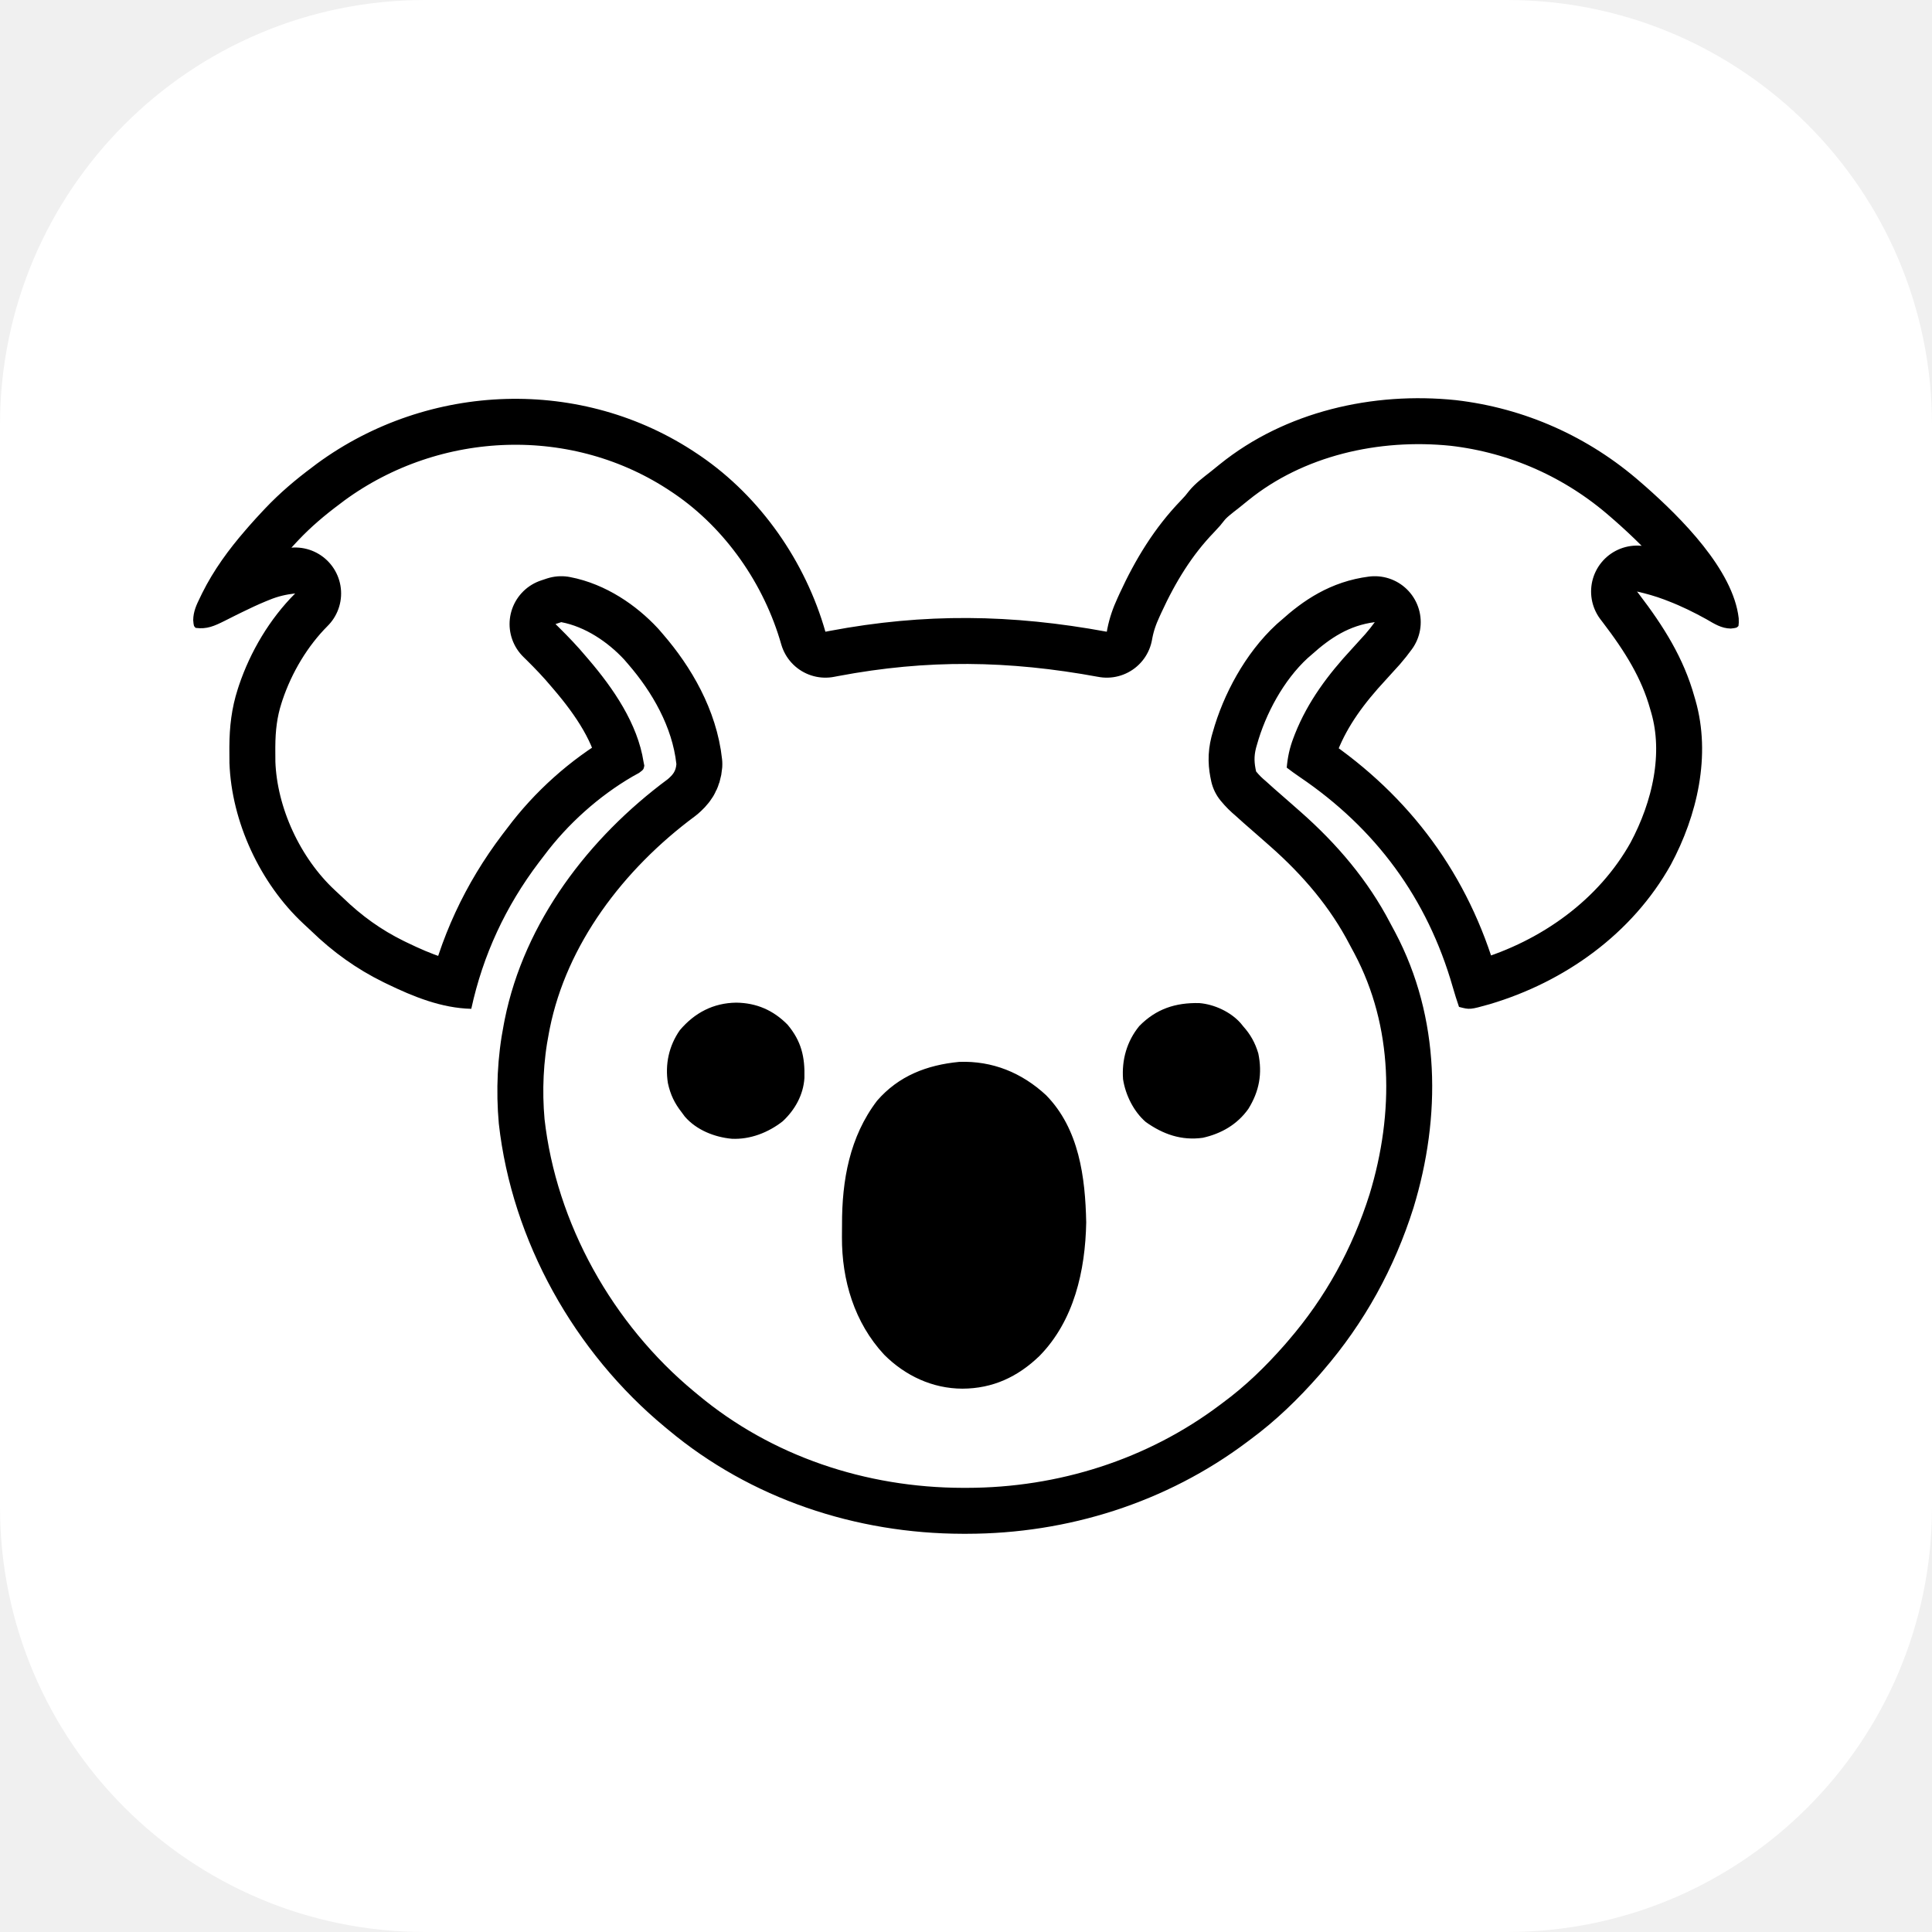
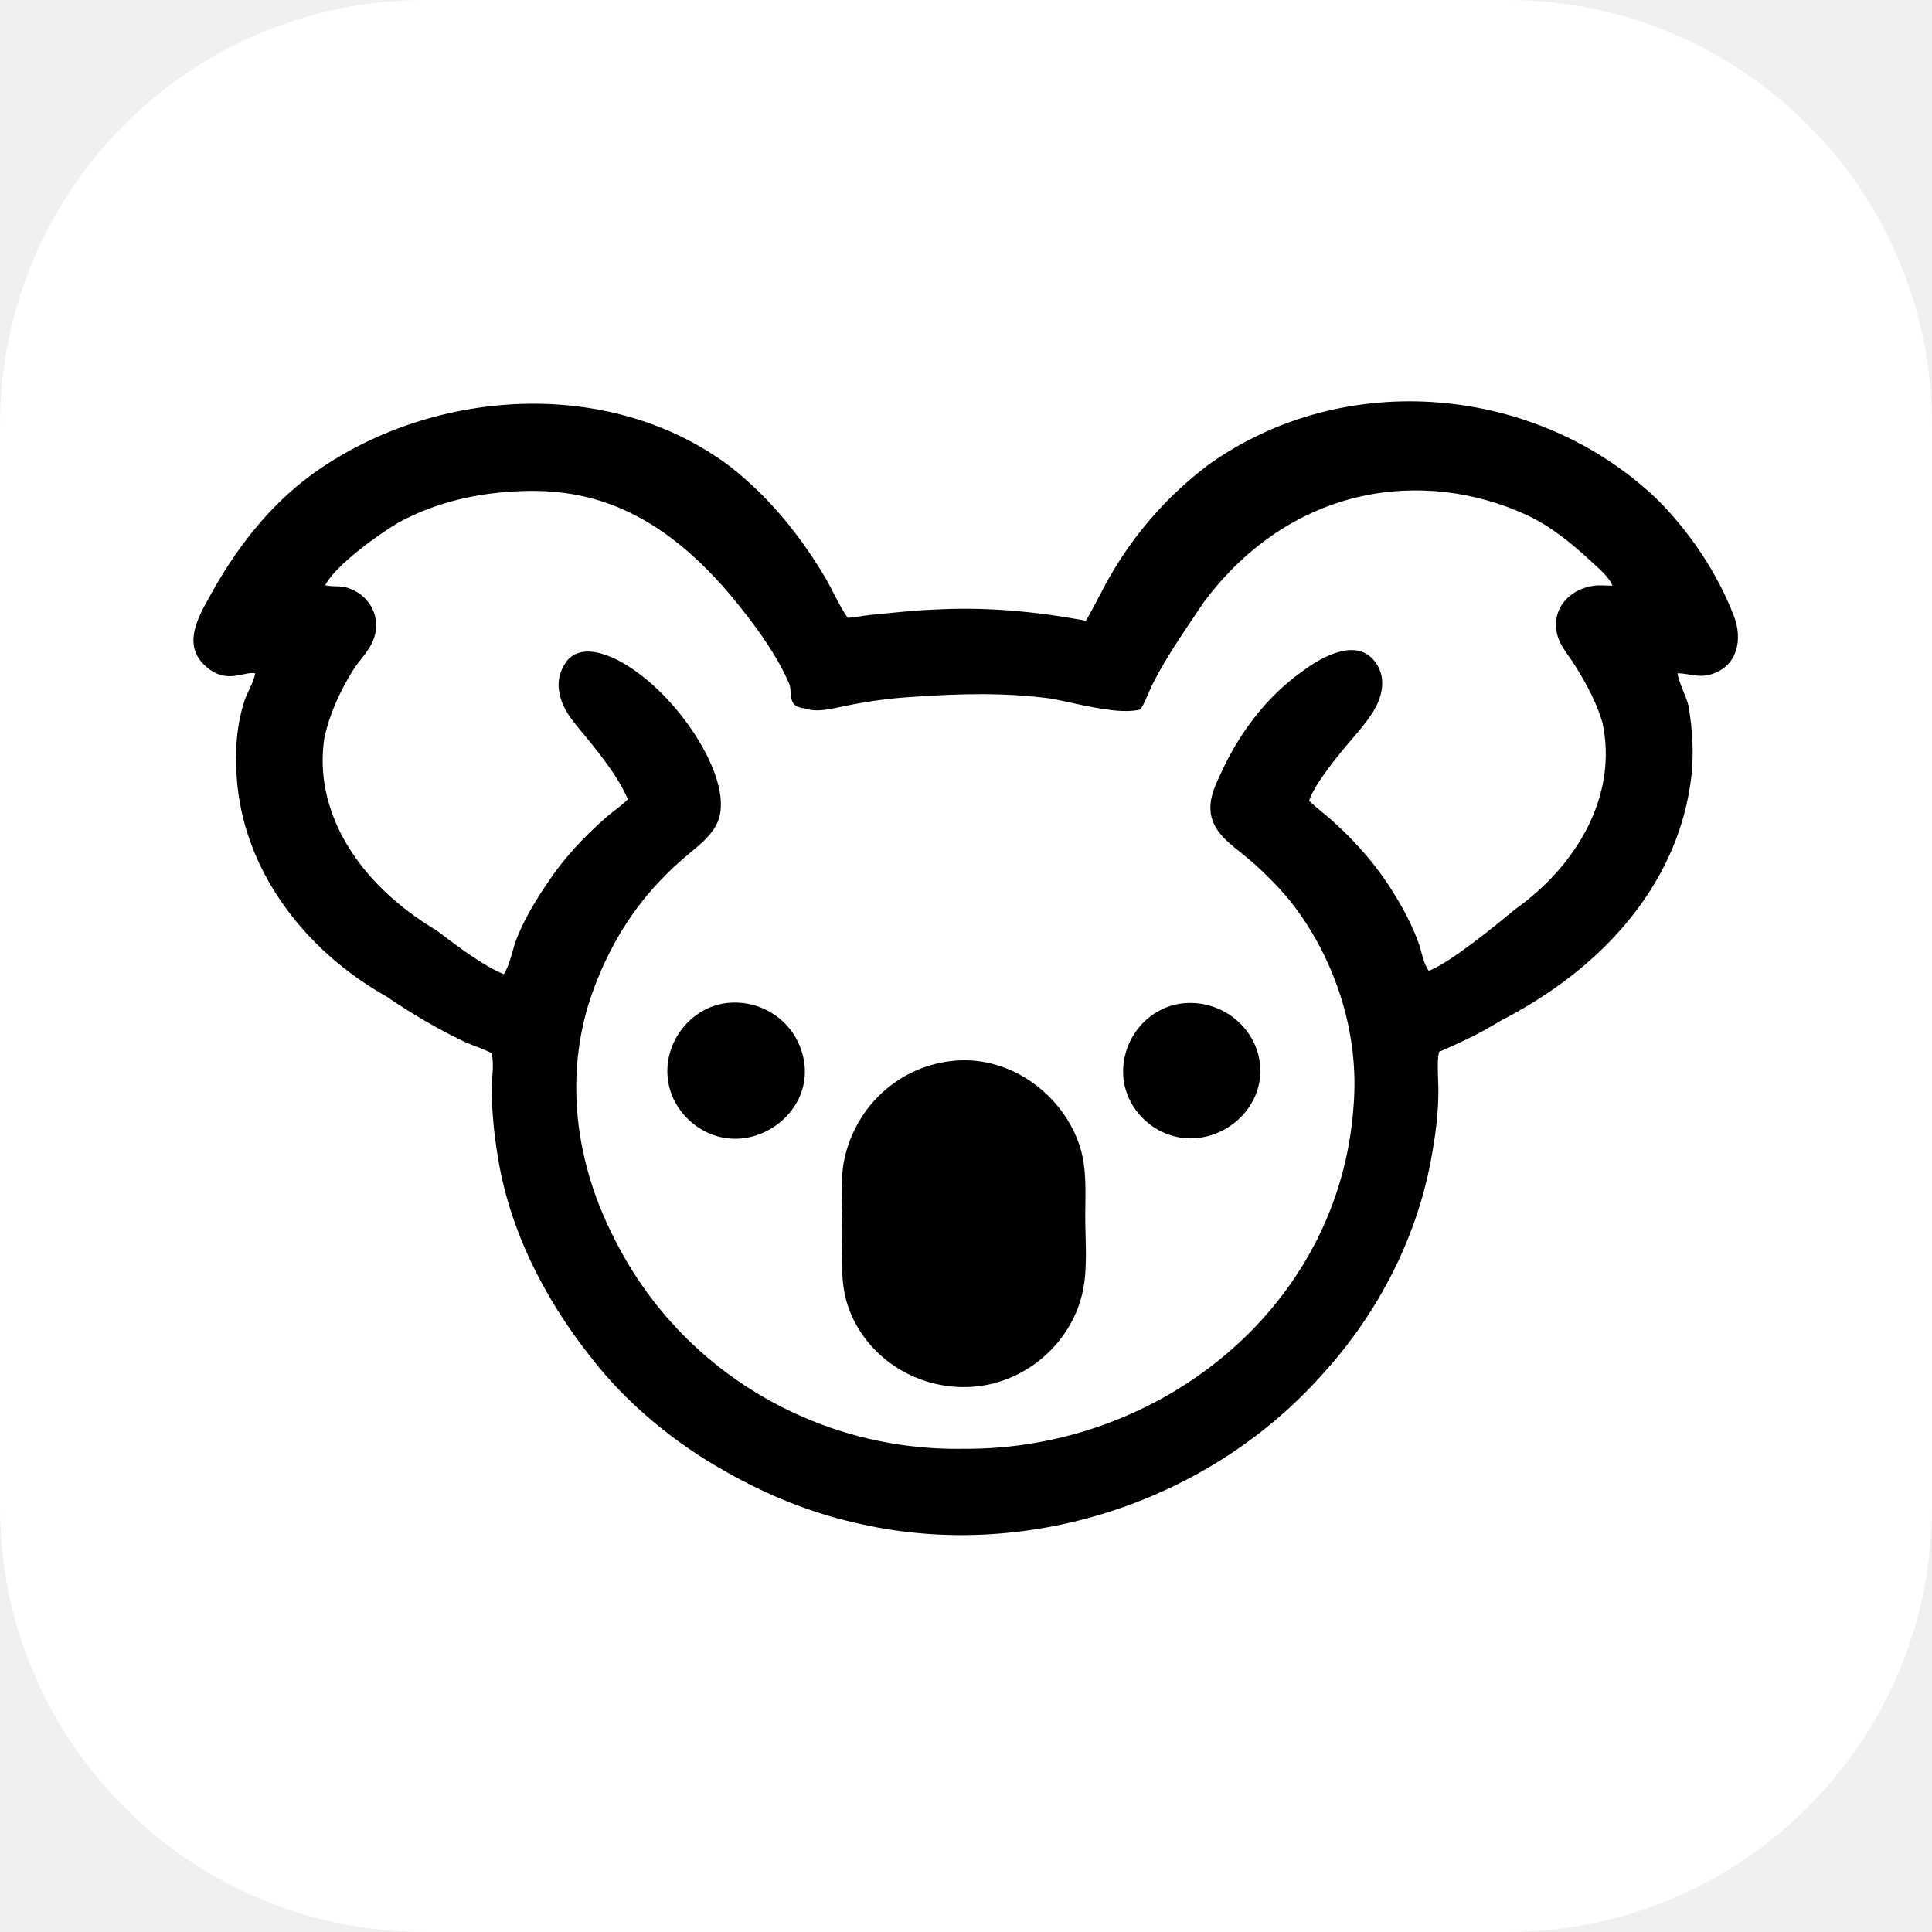
<svg xmlns="http://www.w3.org/2000/svg" viewBox="119.797 116.981 1009.301 1009.301" role="img" aria-label="Kody">
  <style>
    .plate { fill: #ffffff; }
    .dark { display: none; }
    @media (prefers-color-scheme: dark) {
      .plate { fill: #000000; }
      .light { display: none; }
      .dark { display: inline; }
    }
  </style>
-   <defs>
-     <clipPath id="kody-favicon-clip">
-       <path transform="translate(484 354)" d="M0 0 C0.56 0.376 1.12 0.752 1.696 1.139 C33.221 22.698 56.595 56.445 67 93 C67.356 92.932 67.356 92.932 69.158 92.589 C118.866 83.196 164.325 83.851 214 93 C214.102 92.45 214.205 91.901 214.31 91.334 C215.457 85.653 217.203 80.63 219.625 75.375 C219.98 74.596 220.335 73.818 220.7 73.016 C228.964 55.098 238.861 38.79 252.625 24.516 C255 22 255 22 257.004 19.434 C260.285 15.433 264.394 12.424 268.439 9.237 C269.988 8.01 271.518 6.762 273.047 5.512 C307.28 -22.107 353.115 -32.463 396.312 -27.984 C432.313 -23.827 465.739 -8.902 493 15 C493.837 15.727 494.673 16.454 495.535 17.203 C513.717 33.277 541.257 60.549 544.125 86 C544.195 88.313 544.195 88.313 544 90 C543 91 543 91 539.988 91.348 C535.028 91.268 531.386 88.865 527.188 86.438 C520.701 82.855 514.233 79.658 507.312 77 C506.595 76.722 505.878 76.444 505.139 76.158 C500.499 74.418 495.831 73.1 491 72 C491.368 72.48 491.736 72.96 492.115 73.454 C504.813 90.092 515.344 106.679 521 127 C521.178 127.606 521.356 128.211 521.539 128.835 C529.761 157.62 522.464 188.971 508.663 214.707 C488.526 250.79 453.243 275.96 413.997 287.594 C403.677 290.486 403.677 290.486 398 289 C396.819 285.568 395.734 282.127 394.738 278.637 C381.479 232.335 354.488 195.777 314.742 168.875 C312.445 167.305 310.209 165.691 308 164 C308.483 158.511 309.527 153.642 311.5 148.5 C311.761 147.817 312.021 147.134 312.29 146.431 C319.053 129.39 329.635 115.343 342 102 C343.631 100.214 345.254 98.42 346.875 96.625 C347.594 95.834 348.314 95.042 349.055 94.227 C350.813 92.214 352.431 90.161 354 88 C340.628 89.716 330.757 96.226 321 105 C320.303 105.603 319.605 106.207 318.887 106.828 C306.429 118.312 296.957 135.84 292.438 152.062 C292.353 152.36 292.353 152.36 291.926 153.865 C290.828 158.287 291.028 161.621 292 166 C293.634 167.991 295.051 169.375 297 171 C298.439 172.291 299.876 173.582 301.312 174.875 C304.134 177.367 306.97 179.843 309.812 182.312 C311.21 183.539 312.606 184.769 314 186 C314.426 186.374 314.852 186.749 315.292 187.134 C334.204 203.819 350.408 222.794 362.089 245.251 C362.917 246.842 363.774 248.418 364.633 249.992 C388.301 294.726 388.744 346.346 374.215 393.945 C364.261 425.463 348.62 453.956 327 479 C326.331 479.78 325.662 480.56 324.973 481.363 C314.033 493.81 302.346 505.169 289 515 C288.44 515.421 287.88 515.842 287.303 516.275 C245.121 547.948 193.509 564.203 140.938 564.25 C140.246 564.251 139.554 564.251 138.841 564.252 C82.943 564.167 28.087 545.992 -15 510 C-15.581 509.521 -16.162 509.041 -16.76 508.547 C-64.062 469.424 -96.743 411.298 -103.613 350.012 C-105.171 332.606 -104.367 315.131 -101 298 C-100.844 297.195 -100.689 296.389 -100.528 295.56 C-90.246 244.559 -56.577 200.563 -15.352 170.039 C-12.587 167.642 -11.154 165.853 -10.848 162.168 C-12.95 142.786 -23.446 124.513 -36 110 C-36.706 109.18 -37.413 108.36 -38.141 107.516 C-46.727 98.293 -58.456 90.383 -71 88 C-71.99 88.33 -72.98 88.66 -74 89 C-73.432 89.557 -72.863 90.114 -72.277 90.688 C-67.292 95.615 -62.499 100.621 -58 106 C-57.787 106.248 -57.787 106.248 -56.708 107.505 C-43.864 122.518 -31.109 140.999 -28 161 C-27.935 161.329 -27.935 161.329 -27.605 162.992 C-28 165 -28 165 -30.352 166.754 C-31.437 167.368 -32.528 167.97 -33.625 168.562 C-51.401 178.881 -67.716 193.549 -80 210 C-80.889 211.161 -81.779 212.323 -82.668 213.484 C-100.029 236.41 -111.877 261.833 -118 290 C-133.547 289.631 -148.173 283.692 -162 277 C-162.637 276.692 -163.274 276.384 -163.93 276.066 C-178.038 269.128 -190.296 260.29 -201.58 249.365 C-202.958 248.041 -204.36 246.748 -205.77 245.457 C-228.256 224.479 -243.253 192.357 -244.336 161.555 C-244.366 159.328 -244.379 157.102 -244.375 154.875 C-244.374 154.29 -244.374 153.704 -244.373 153.101 C-244.329 142.652 -243.211 132.959 -240 123 C-239.796 122.368 -239.593 121.735 -239.383 121.084 C-233.408 103.327 -223.27 86.27 -210 73 C-214.811 73.547 -219.013 74.518 -223.5 76.375 C-224.119 76.624 -224.738 76.873 -225.375 77.129 C-229.611 78.88 -233.731 80.822 -237.844 82.844 C-238.86 83.342 -239.877 83.841 -240.924 84.354 C-242.945 85.353 -244.959 86.366 -246.967 87.392 C-252.228 90.004 -256.094 91.786 -262 91 C-263 90 -263 90 -263.273 86.938 C-263.198 82.441 -261.593 78.98 -259.625 75 C-259.268 74.264 -258.912 73.528 -258.545 72.769 C-252.573 60.784 -244.754 50.088 -236 40 C-235.294 39.183 -234.587 38.365 -233.859 37.523 C-231.612 34.977 -229.326 32.474 -227 30 C-226.558 29.529 -226.116 29.059 -225.661 28.574 C-218.046 20.541 -209.872 13.605 -201 7 C-200.194 6.388 -199.389 5.775 -198.559 5.145 C-140.28 -37.526 -60.107 -40.452 0 0 Z" />
-     </clipPath>
-   </defs>
  <rect class="plate" x="119.797" y="116.981" width="1009.301" height="1009.301" rx="222.046" fill="#ffffff" />
  <g class="light">
-     <g clip-path="url(#kody-favicon-clip)">
-       <path fill="none" stroke="#000000" stroke-width="48" stroke-linejoin="round" transform="translate(484 354)" d="M0 0 C0.56 0.376 1.12 0.752 1.696 1.139 C33.221 22.698 56.595 56.445 67 93 C67.356 92.932 67.356 92.932 69.158 92.589 C118.866 83.196 164.325 83.851 214 93 C214.102 92.45 214.205 91.901 214.31 91.334 C215.457 85.653 217.203 80.63 219.625 75.375 C219.98 74.596 220.335 73.818 220.7 73.016 C228.964 55.098 238.861 38.79 252.625 24.516 C255 22 255 22 257.004 19.434 C260.285 15.433 264.394 12.424 268.439 9.237 C269.988 8.01 271.518 6.762 273.047 5.512 C307.28 -22.107 353.115 -32.463 396.312 -27.984 C432.313 -23.827 465.739 -8.902 493 15 C493.837 15.727 494.673 16.454 495.535 17.203 C513.717 33.277 541.257 60.549 544.125 86 C544.195 88.313 544.195 88.313 544 90 C543 91 543 91 539.988 91.348 C535.028 91.268 531.386 88.865 527.188 86.438 C520.701 82.855 514.233 79.658 507.312 77 C506.595 76.722 505.878 76.444 505.139 76.158 C500.499 74.418 495.831 73.1 491 72 C491.368 72.48 491.736 72.96 492.115 73.454 C504.813 90.092 515.344 106.679 521 127 C521.178 127.606 521.356 128.211 521.539 128.835 C529.761 157.62 522.464 188.971 508.663 214.707 C488.526 250.79 453.243 275.96 413.997 287.594 C403.677 290.486 403.677 290.486 398 289 C396.819 285.568 395.734 282.127 394.738 278.637 C381.479 232.335 354.488 195.777 314.742 168.875 C312.445 167.305 310.209 165.691 308 164 C308.483 158.511 309.527 153.642 311.5 148.5 C311.761 147.817 312.021 147.134 312.29 146.431 C319.053 129.39 329.635 115.343 342 102 C343.631 100.214 345.254 98.42 346.875 96.625 C347.594 95.834 348.314 95.042 349.055 94.227 C350.813 92.214 352.431 90.161 354 88 C340.628 89.716 330.757 96.226 321 105 C320.303 105.603 319.605 106.207 318.887 106.828 C306.429 118.312 296.957 135.84 292.438 152.062 C292.353 152.36 292.353 152.36 291.926 153.865 C290.828 158.287 291.028 161.621 292 166 C293.634 167.991 295.051 169.375 297 171 C298.439 172.291 299.876 173.582 301.312 174.875 C304.134 177.367 306.97 179.843 309.812 182.312 C311.21 183.539 312.606 184.769 314 186 C314.426 186.374 314.852 186.749 315.292 187.134 C334.204 203.819 350.408 222.794 362.089 245.251 C362.917 246.842 363.774 248.418 364.633 249.992 C388.301 294.726 388.744 346.346 374.215 393.945 C364.261 425.463 348.62 453.956 327 479 C326.331 479.78 325.662 480.56 324.973 481.363 C314.033 493.81 302.346 505.169 289 515 C288.44 515.421 287.88 515.842 287.303 516.275 C245.121 547.948 193.509 564.203 140.938 564.25 C140.246 564.251 139.554 564.251 138.841 564.252 C82.943 564.167 28.087 545.992 -15 510 C-15.581 509.521 -16.162 509.041 -16.76 508.547 C-64.062 469.424 -96.743 411.298 -103.613 350.012 C-105.171 332.606 -104.367 315.131 -101 298 C-100.844 297.195 -100.689 296.389 -100.528 295.56 C-90.246 244.559 -56.577 200.563 -15.352 170.039 C-12.587 167.642 -11.154 165.853 -10.848 162.168 C-12.95 142.786 -23.446 124.513 -36 110 C-36.706 109.18 -37.413 108.36 -38.141 107.516 C-46.727 98.293 -58.456 90.383 -71 88 C-71.99 88.33 -72.98 88.66 -74 89 C-73.432 89.557 -72.863 90.114 -72.277 90.688 C-67.292 95.615 -62.499 100.621 -58 106 C-57.787 106.248 -57.787 106.248 -56.708 107.505 C-43.864 122.518 -31.109 140.999 -28 161 C-27.935 161.329 -27.935 161.329 -27.605 162.992 C-28 165 -28 165 -30.352 166.754 C-31.437 167.368 -32.528 167.97 -33.625 168.562 C-51.401 178.881 -67.716 193.549 -80 210 C-80.889 211.161 -81.779 212.323 -82.668 213.484 C-100.029 236.41 -111.877 261.833 -118 290 C-133.547 289.631 -148.173 283.692 -162 277 C-162.637 276.692 -163.274 276.384 -163.93 276.066 C-178.038 269.128 -190.296 260.29 -201.58 249.365 C-202.958 248.041 -204.36 246.748 -205.77 245.457 C-228.256 224.479 -243.253 192.357 -244.336 161.555 C-244.366 159.328 -244.379 157.102 -244.375 154.875 C-244.374 154.29 -244.374 153.704 -244.373 153.101 C-244.329 142.652 -243.211 132.959 -240 123 C-239.796 122.368 -239.593 121.735 -239.383 121.084 C-233.408 103.327 -223.27 86.27 -210 73 C-214.811 73.547 -219.013 74.518 -223.5 76.375 C-224.119 76.624 -224.738 76.873 -225.375 77.129 C-229.611 78.88 -233.731 80.822 -237.844 82.844 C-238.86 83.342 -239.877 83.841 -240.924 84.354 C-242.945 85.353 -244.959 86.366 -246.967 87.392 C-252.228 90.004 -256.094 91.786 -262 91 C-263 90 -263 90 -263.273 86.938 C-263.198 82.441 -261.593 78.98 -259.625 75 C-259.268 74.264 -258.912 73.528 -258.545 72.769 C-252.573 60.784 -244.754 50.088 -236 40 C-235.294 39.183 -234.587 38.365 -233.859 37.523 C-231.612 34.977 -229.326 32.474 -227 30 C-226.558 29.529 -226.116 29.059 -225.661 28.574 C-218.046 20.541 -209.872 13.605 -201 7 C-200.194 6.388 -199.389 5.775 -198.559 5.145 C-140.28 -37.526 -60.107 -40.452 0 0 Z" />
-     </g>
-     <path fill="#000000" transform="translate(484 354)" d="M-9.055 301.172 C-14.775 309.36 -16.828 318.999 -15.287 328.793 C-13.981 334.831 -11.83 339.31 -8.029 344.153 C-7.506 344.862 -6.983 345.571 -6.445 346.301 C-0.39 353.308 9.043 357.05 18.089 357.889 C27.727 358.345 37.189 354.64 44.698 348.748 C51.115 342.781 55.48 334.929 56.037 326.134 C56.337 315.169 54.48 306.93 47.225 298.279 C39.757 290.709 30.999 286.918 20.446 286.778 C8.455 286.924 -1.317 292.044 -9.055 301.172 Z M230.97 298.999 C224.473 306.934 221.75 316.646 222.494 326.777 C223.752 334.987 228.067 343.726 234.396 349.153 C243.395 355.542 252.978 358.931 264.133 357.381 C273.822 355.226 282.138 350.438 287.944 342.296 C293.665 333.077 295.343 323.842 293.143 313.263 C291.474 307.709 289.084 303.414 285.234 299.106 C284.817 298.591 284.401 298.078 283.972 297.548 C278.741 291.605 270.152 287.629 262.287 287.003 C249.864 286.736 239.778 290.023 230.97 298.999 Z M94 338 C79.64 356.829 75.614 379.665 75.684 402.759 C75.687 404.933 75.664 407.105 75.639 409.279 C75.537 431.725 82.125 453.948 97.693 470.693 C108.686 481.686 122.953 488.398 138.562 488.438 C154.397 488.384 167.43 482.32 178.785 471.395 C196.925 452.946 202.765 426.756 203.25 401.625 C202.774 378.027 199.55 352.706 182.277 335.109 C169.623 323.388 154.265 317.078 136.863 317.723 C120.054 319.351 105.286 324.99 94 338 Z" />
+     <path fill="#000000" fill-rule="evenodd" transform="translate(484 354)" d="M-107.36 313.16C-111.65 310.88 -116.91 309.35 -121.70 307.16C-135.41 300.62 -149.31 292.45 -161.99 283.77C-206.48 258.70 -237.33 216.42 -240.53 169.12C-241.55 155.11 -240.61 141.10 -236.10 127.90C-234.36 123.62 -231.76 119.33 -230.87 114.74C-236.62 113.47 -245.53 120.67 -256.28 111.45C-268.77 100.83 -261.60 86.97 -255.22 75.57C-241.56 50.36 -224.11 27.63 -201.54 11.04C-139.28 -34.22 -45.67 -41.14 17.82 7.16C36.97 22.38 52.38 40.78 65.55 62.49C70.11 69.66 73.52 78.30 78.61 85.74C82.75 85.52 86.90 84.51 91.19 84.15C101.79 83.18 112.17 81.90 122.32 81.50C150.66 79.87 175.74 82.25 203.07 87.23C207.75 79.42 211.64 70.89 216.12 63.31C229.17 40.67 246.72 21.23 266.62 6.14C337.94 -45.28 438.83 -36.02 501.44 23.76C518.12 40.43 532.67 61.71 541.48 84.45C546.48 97.02 543.52 111.67 528.84 115.49C522.96 117.01 517.94 114.83 512.20 114.67C512.28 118.17 516.75 126.95 517.83 131.44C520.25 145.43 520.95 159.15 518.75 173.26C510.90 225.54 473.32 268.83 419.39 296.40C408.75 303.05 398.04 307.94 387.61 312.47C386.29 316.88 387.28 328.26 387.23 333.21C387.20 343.88 385.90 354.59 384.04 365.12C376.81 408.27 356.23 448.48 326.71 480.87C266.70 548.47 170.07 579.55 81.96 558.35C58.66 553.02 36.54 543.95 15.77 532.24C-11.31 517.17 -35.98 497.04 -55.12 472.57C-79.96 441.29 -98.54 404.82 -104.47 365.21C-106.21 354.30 -107.23 343.27 -107.31 332.25C-107.40 326.15 -105.90 319.46 -107.36 313.16ZM319.67 181.32C323.61 185.13 328.26 188.50 332.38 192.25C345.15 203.75 356.39 216.86 365.18 231.72C369.65 239.00 373.63 246.87 376.65 254.92C378.56 259.86 379.17 266.14 382.24 270.16C393.33 266.02 418.43 245.39 427.39 237.97C460.17 214.62 480.93 178.12 472.99 140.72C470.03 130.34 464.63 120.26 458.84 111.02C454.54 103.95 448.83 98.73 448.65 89.80C448.39 78.36 457.58 70.51 468.29 68.98C471.60 68.53 474.81 69.00 478.11 68.92C476.99 65.03 470.49 59.43 467.36 56.56C456.78 46.69 445.92 37.90 433.39 32.02C379.56 7.30 310.62 16.05 264.65 77.60C253.23 94.54 244.81 106.86 238.57 119.11C235.32 125.34 232.67 133.77 230.77 133.79C228.38 134.46 221.80 134.85 214.73 133.71C204.94 132.51 195.12 129.89 185.29 127.99C161.62 124.73 137.58 125.28 112.80 127.03C100.97 127.70 89.22 129.37 78.19 131.59C70.63 133.08 63.16 135.41 56.07 133.06C47.05 131.92 49.93 126.47 48.23 120.56C42.45 106.82 31.96 91.16 16.32 72.57C-21.48 28.69 -57.58 16.75 -98.16 19.90C-118.73 21.27 -138.92 26.49 -156.45 36.22C-166.03 41.91 -188.93 58.13 -194.28 68.71C-188.53 70.09 -185.92 67.87 -178.40 71.88C-169.74 76.63 -165.74 86.43 -168.61 95.68C-170.74 102.82 -176.66 107.76 -180.36 114.03C-187.10 125.08 -192.19 136.47 -194.76 148.61C-200.55 186.90 -177.30 224.52 -136.25 248.98C-125.18 257.34 -111.83 267.55 -101.01 271.89C-97.64 266.81 -96.45 258.49 -93.98 252.54C-89.95 242.64 -84.32 233.27 -78.35 224.48C-69.79 211.49 -59.21 200.15 -47.50 189.94C-43.84 186.71 -39.55 184.02 -36.19 180.53C-40.79 169.88 -48.59 159.74 -56.54 149.89C-62.97 141.74 -70.49 134.82 -72.15 123.89C-72.90 119.20 -71.88 114.78 -69.98 111.28C-62.76 96.82 -43.77 104.77 -30.84 114.57C-8.37 130.96 13.40 163.63 12.35 184.54C12.14 196.65 2.50 203.22 -6.00 210.45C-10.55 214.23 -14.88 218.40 -18.99 222.72C-36.88 241.17 -49.33 264.07 -56.79 287.75C-61.59 303.39 -63.59 319.83 -63.09 336.04C-62.29 362.26 -54.85 387.83 -42.82 410.91C-8.20 479.41 62.60 521.14 139.10 519.85C241.96 520.60 336.00 445.77 342.96 340.17C344.36 322.33 342.30 304.36 337.28 287.09C330.64 264.43 318.12 241.01 300.74 223.58C296.52 219.31 292.17 215.07 287.53 211.26C278.72 203.90 268.49 197.61 268.14 185.60C267.86 178.81 271.03 172.50 273.71 166.73C281.92 148.67 295.53 128.45 315.57 114.12C327.66 104.92 344.70 96.66 353.82 108.31C356.24 111.21 357.86 115.16 357.88 119.55C358.02 130.69 349.96 139.74 343.00 148.04C335.70 156.42 322.53 172.39 319.67 181.32Z" />
+     <path fill="#000000" transform="translate(484 354)" d="M22.65 357.78C3.40 359.39 -14.24 344.08 -15.50 324.79C-16.77 305.48 -1.56 287.65 17.85 286.77C37.40 285.88 54.36 300.14 56.15 319.97C57.92 339.68 41.46 356.19 22.65 357.78Z" />
+     <path fill="#000000" transform="translate(484 354)" d="M260.97 357.54C241.66 359.41 223.86 344.17 222.60 325.14C221.33 306.10 235.60 288.20 255.41 286.99C274.81 285.81 292.43 300.20 294.10 319.59C295.76 339.07 280.15 355.69 260.97 357.54Z" />
+     <path fill="#000000" transform="translate(484 354)" d="M143.61 487.48C114.17 489.48 86.72 471.11 78.33 443.87C74.66 431.99 75.86 419.30 75.88 407.04C75.89 394.95 74.43 379.86 76.99 368.17C82.95 341.00 105.46 319.66 134.57 317.09C164.24 314.47 191.49 335.36 199.96 361.99C203.66 373.61 202.77 386.05 202.74 398.05C202.70 411.49 204.25 425.93 201.11 439.10C194.94 464.94 171.53 485.59 143.61 487.48Z" />
  </g>
  <path class="dark" fill="#ffffff" fill-rule="evenodd" transform="translate(484 354)" d="M0 0 C0.56 0.376 1.12 0.752 1.696 1.139 C33.221 22.698 56.595 56.445 67 93 C67.356 92.932 67.356 92.932 69.158 92.589 C118.866 83.196 164.325 83.851 214 93 C214.102 92.45 214.205 91.901 214.31 91.334 C215.457 85.653 217.203 80.63 219.625 75.375 C219.98 74.596 220.335 73.818 220.7 73.016 C228.964 55.098 238.861 38.79 252.625 24.516 C255 22 255 22 257.004 19.434 C260.285 15.433 264.394 12.424 268.439 9.237 C269.988 8.01 271.518 6.762 273.047 5.512 C307.28 -22.107 353.115 -32.463 396.312 -27.984 C432.313 -23.827 465.739 -8.902 493 15 C493.837 15.727 494.673 16.454 495.535 17.203 C513.717 33.277 541.257 60.549 544.125 86 C544.195 88.313 544.195 88.313 544 90 C543 91 543 91 539.988 91.348 C535.028 91.268 531.386 88.865 527.188 86.438 C520.701 82.855 514.233 79.658 507.312 77 C506.595 76.722 505.878 76.444 505.139 76.158 C500.499 74.418 495.831 73.1 491 72 C491.368 72.48 491.736 72.96 492.115 73.454 C504.813 90.092 515.344 106.679 521 127 C521.178 127.606 521.356 128.211 521.539 128.835 C529.761 157.62 522.464 188.971 508.663 214.707 C488.526 250.79 453.243 275.96 413.997 287.594 C403.677 290.486 403.677 290.486 398 289 C396.819 285.568 395.734 282.127 394.738 278.637 C381.479 232.335 354.488 195.777 314.742 168.875 C312.445 167.305 310.209 165.691 308 164 C308.483 158.511 309.527 153.642 311.5 148.5 C311.761 147.817 312.021 147.134 312.29 146.431 C319.053 129.39 329.635 115.343 342 102 C343.631 100.214 345.254 98.42 346.875 96.625 C347.594 95.834 348.314 95.042 349.055 94.227 C350.813 92.214 352.431 90.161 354 88 C340.628 89.716 330.757 96.226 321 105 C320.303 105.603 319.605 106.207 318.887 106.828 C306.429 118.312 296.957 135.84 292.438 152.062 C292.353 152.36 292.353 152.36 291.926 153.865 C290.828 158.287 291.028 161.621 292 166 C293.634 167.991 295.051 169.375 297 171 C298.439 172.291 299.876 173.582 301.312 174.875 C304.134 177.367 306.97 179.843 309.812 182.312 C311.21 183.539 312.606 184.769 314 186 C314.426 186.374 314.852 186.749 315.292 187.134 C334.204 203.819 350.408 222.794 362.089 245.251 C362.917 246.842 363.774 248.418 364.633 249.992 C388.301 294.726 388.744 346.346 374.215 393.945 C364.261 425.463 348.62 453.956 327 479 C326.331 479.78 325.662 480.56 324.973 481.363 C314.033 493.81 302.346 505.169 289 515 C288.44 515.421 287.88 515.842 287.303 516.275 C245.121 547.948 193.509 564.203 140.938 564.25 C140.246 564.251 139.554 564.251 138.841 564.252 C82.943 564.167 28.087 545.992 -15 510 C-15.581 509.521 -16.162 509.041 -16.76 508.547 C-64.062 469.424 -96.743 411.298 -103.613 350.012 C-105.171 332.606 -104.367 315.131 -101 298 C-100.844 297.195 -100.689 296.389 -100.528 295.56 C-90.246 244.559 -56.577 200.563 -15.352 170.039 C-12.587 167.642 -11.154 165.853 -10.848 162.168 C-12.95 142.786 -23.446 124.513 -36 110 C-36.706 109.18 -37.413 108.36 -38.141 107.516 C-46.727 98.293 -58.456 90.383 -71 88 C-71.99 88.33 -72.98 88.66 -74 89 C-73.432 89.557 -72.863 90.114 -72.277 90.688 C-67.292 95.615 -62.499 100.621 -58 106 C-57.787 106.248 -57.787 106.248 -56.708 107.505 C-43.864 122.518 -31.109 140.999 -28 161 C-27.935 161.329 -27.935 161.329 -27.605 162.992 C-28 165 -28 165 -30.352 166.754 C-31.437 167.368 -32.528 167.97 -33.625 168.562 C-51.401 178.881 -67.716 193.549 -80 210 C-80.889 211.161 -81.779 212.323 -82.668 213.484 C-100.029 236.41 -111.877 261.833 -118 290 C-133.547 289.631 -148.173 283.692 -162 277 C-162.637 276.692 -163.274 276.384 -163.93 276.066 C-178.038 269.128 -190.296 260.29 -201.58 249.365 C-202.958 248.041 -204.36 246.748 -205.77 245.457 C-228.256 224.479 -243.253 192.357 -244.336 161.555 C-244.366 159.328 -244.379 157.102 -244.375 154.875 C-244.374 154.29 -244.374 153.704 -244.373 153.101 C-244.329 142.652 -243.211 132.959 -240 123 C-239.796 122.368 -239.593 121.735 -239.383 121.084 C-233.408 103.327 -223.27 86.27 -210 73 C-214.811 73.547 -219.013 74.518 -223.5 76.375 C-224.119 76.624 -224.738 76.873 -225.375 77.129 C-229.611 78.88 -233.731 80.822 -237.844 82.844 C-238.86 83.342 -239.877 83.841 -240.924 84.354 C-242.945 85.353 -244.959 86.366 -246.967 87.392 C-252.228 90.004 -256.094 91.786 -262 91 C-263 90 -263 90 -263.273 86.938 C-263.198 82.441 -261.593 78.98 -259.625 75 C-259.268 74.264 -258.912 73.528 -258.545 72.769 C-252.573 60.784 -244.754 50.088 -236 40 C-235.294 39.183 -234.587 38.365 -233.859 37.523 C-231.612 34.977 -229.326 32.474 -227 30 C-226.558 29.529 -226.116 29.059 -225.661 28.574 C-218.046 20.541 -209.872 13.605 -201 7 C-200.194 6.388 -199.389 5.775 -198.559 5.145 C-140.28 -37.526 -60.107 -40.452 0 0 Z M-9.055 301.172 C-14.775 309.36 -16.828 318.999 -15.287 328.793 C-13.981 334.831 -11.83 339.31 -8.029 344.153 C-7.506 344.862 -6.983 345.571 -6.445 346.301 C-0.39 353.308 9.043 357.05 18.089 357.889 C27.727 358.345 37.189 354.64 44.698 348.748 C51.115 342.781 55.48 334.929 56.037 326.134 C56.337 315.169 54.48 306.93 47.225 298.279 C39.757 290.709 30.999 286.918 20.446 286.778 C8.455 286.924 -1.317 292.044 -9.055 301.172 Z M230.97 298.999 C224.473 306.934 221.75 316.646 222.494 326.777 C223.752 334.987 228.067 343.726 234.396 349.153 C243.395 355.542 252.978 358.931 264.133 357.381 C273.822 355.226 282.138 350.438 287.944 342.296 C293.665 333.077 295.343 323.842 293.143 313.263 C291.474 307.709 289.084 303.414 285.234 299.106 C284.817 298.591 284.401 298.078 283.972 297.548 C278.741 291.605 270.152 287.629 262.287 287.003 C249.864 286.736 239.778 290.023 230.97 298.999 Z M94 338 C79.64 356.829 75.614 379.665 75.684 402.759 C75.687 404.933 75.664 407.105 75.639 409.279 C75.537 431.725 82.125 453.948 97.693 470.693 C108.686 481.686 122.953 488.398 138.562 488.438 C154.397 488.384 167.43 482.32 178.785 471.395 C196.925 452.946 202.765 426.756 203.25 401.625 C202.774 378.027 199.55 352.706 182.277 335.109 C169.623 323.388 154.265 317.078 136.863 317.723 C120.054 319.351 105.286 324.99 94 338 Z" />
</svg>
